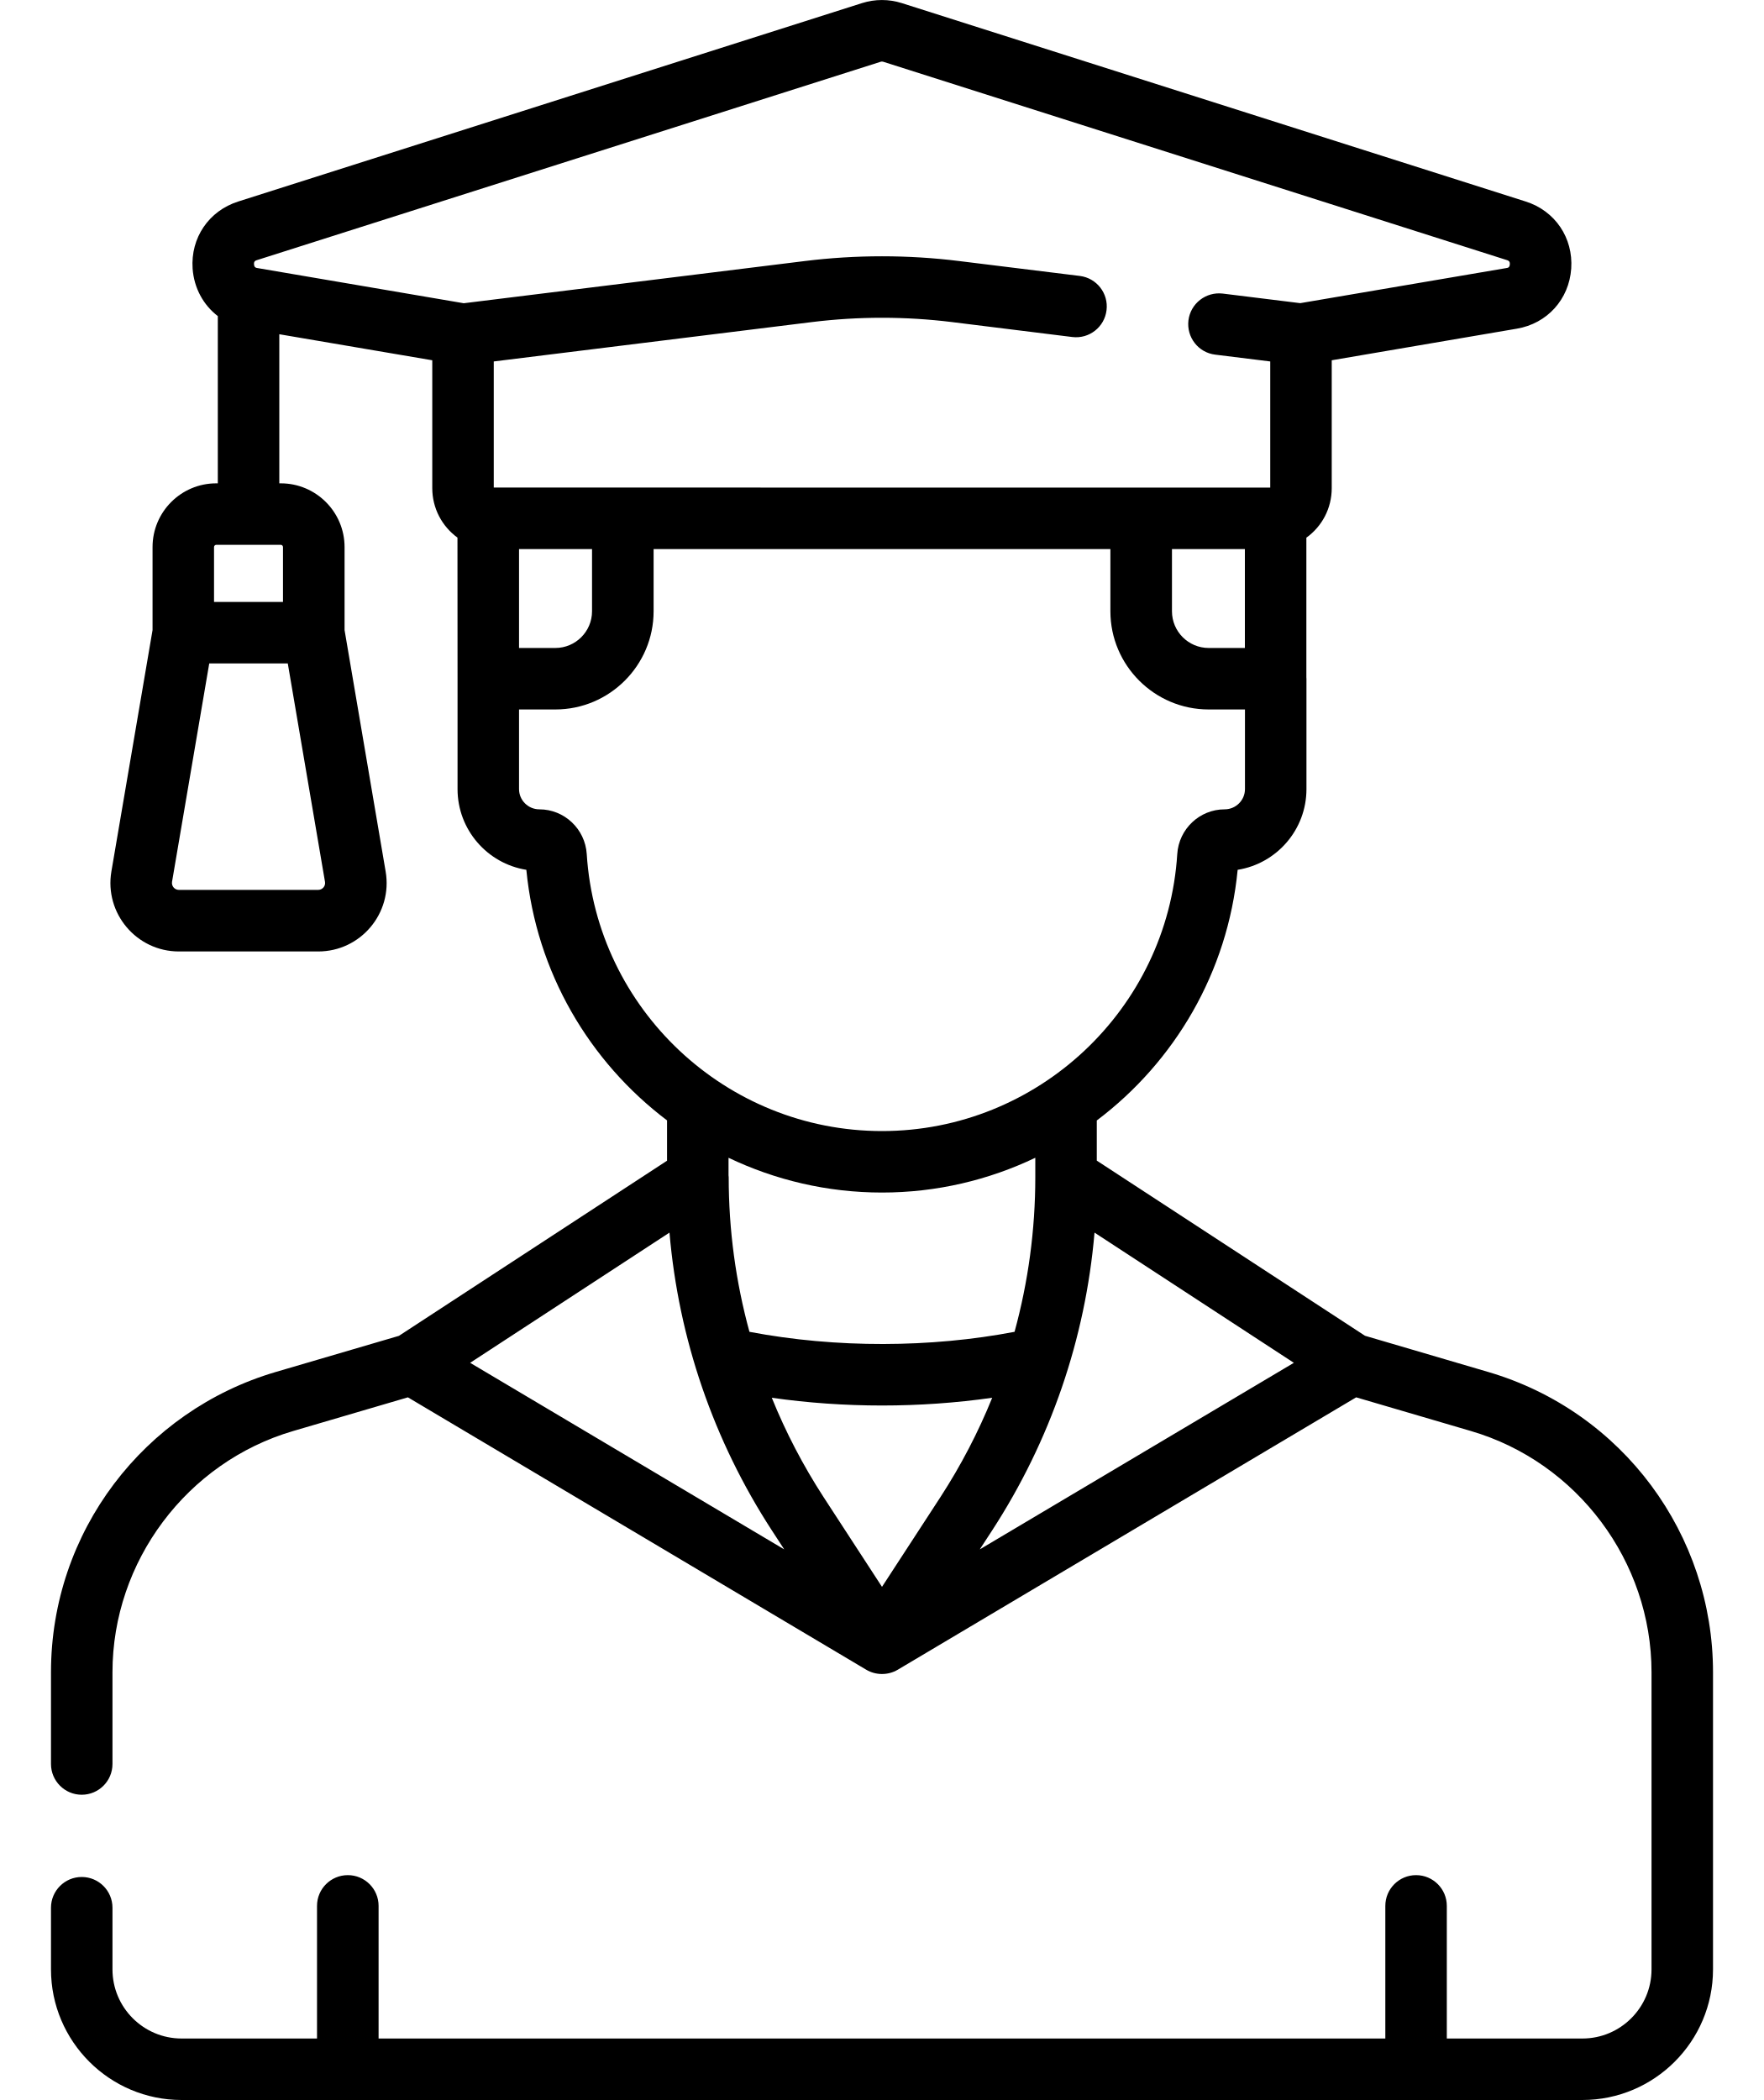
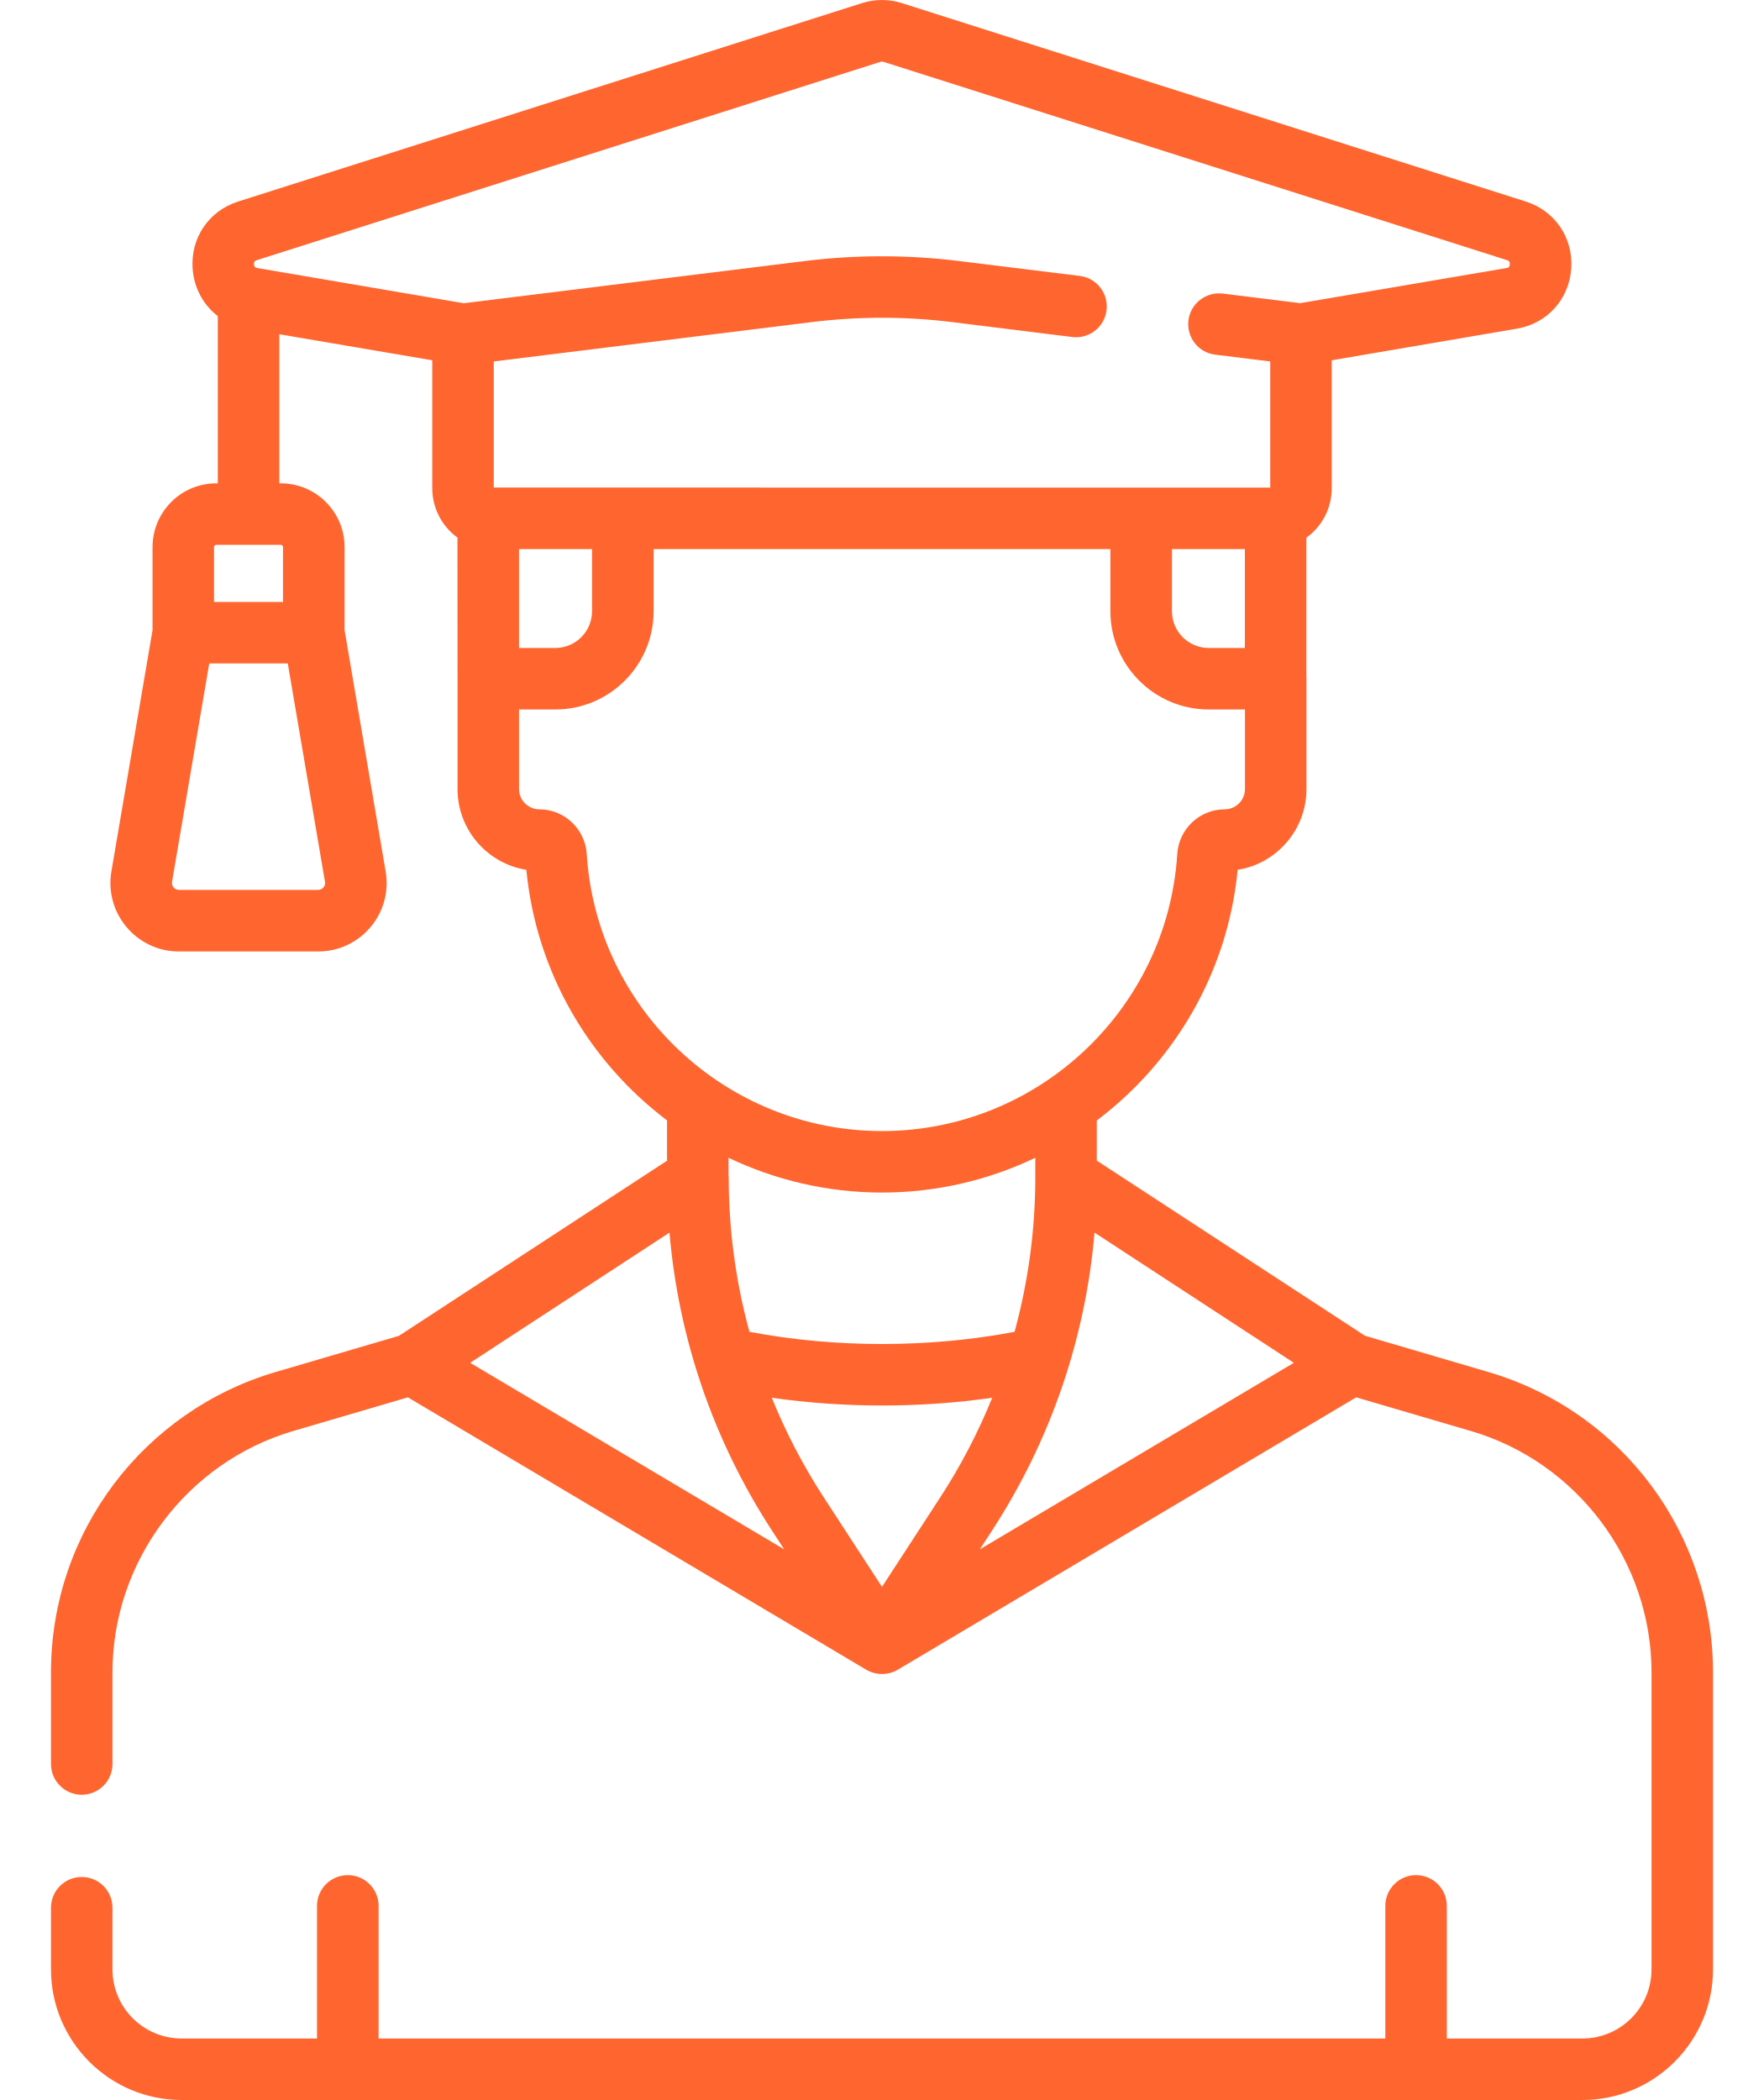
<svg xmlns="http://www.w3.org/2000/svg" width="21" height="25" viewBox="0 0 21 25" fill="none">
-   <path d="M17.717 16.333L16.25 15.902L13.057 13.817V13.339C13.982 12.642 14.616 11.577 14.734 10.355C15.198 10.281 15.553 9.878 15.553 9.394V8.08C15.553 8.075 15.552 8.07 15.552 8.065V6.401C15.737 6.268 15.854 6.053 15.854 5.811V4.289L18.057 3.913C18.419 3.852 18.679 3.564 18.705 3.198C18.73 2.831 18.513 2.51 18.163 2.399L10.736 0.037C10.581 -0.012 10.417 -0.012 10.262 0.037L2.836 2.399C2.486 2.51 2.268 2.831 2.293 3.198C2.31 3.43 2.421 3.631 2.593 3.763V5.754H2.574C2.156 5.754 1.816 6.094 1.816 6.513V7.501L1.326 10.375C1.242 10.872 1.625 11.327 2.13 11.327H3.788C4.292 11.327 4.676 10.873 4.591 10.375L4.102 7.501V6.513C4.102 6.094 3.761 5.754 3.343 5.754H3.325V3.979L5.146 4.289V5.811C5.146 6.052 5.263 6.267 5.446 6.4L5.447 8.08V9.394C5.447 9.878 5.802 10.281 6.266 10.355C6.384 11.576 7.018 12.641 7.941 13.338V13.818L4.749 15.903L3.283 16.333C1.715 16.794 0.607 18.234 0.607 19.908V21C0.607 21.202 0.771 21.366 0.973 21.366C1.175 21.366 1.339 21.202 1.339 21V19.908C1.339 18.589 2.224 17.407 3.49 17.036L4.856 16.635L10.313 19.878C10.424 19.944 10.57 19.947 10.687 19.878L16.145 16.635L17.511 17.036C18.777 17.407 19.661 18.588 19.661 19.908V23.445C19.661 23.899 19.292 24.268 18.838 24.268H17.224V22.689C17.224 22.487 17.06 22.323 16.858 22.323C16.656 22.323 16.492 22.487 16.492 22.689V24.268H4.507V22.689C4.507 22.487 4.343 22.323 4.141 22.323C3.938 22.323 3.774 22.487 3.774 22.689V24.268H2.162C1.708 24.268 1.339 23.899 1.339 23.445V22.711C1.339 22.509 1.175 22.345 0.973 22.345C0.771 22.345 0.607 22.509 0.607 22.711V23.445C0.607 24.302 1.304 25 2.162 25H18.838C19.696 25 20.393 24.302 20.393 23.445V19.908C20.393 18.273 19.323 16.805 17.717 16.333ZM3.787 10.594H2.13C2.079 10.594 2.04 10.549 2.048 10.498L2.491 7.898H3.426L3.869 10.498C3.878 10.548 3.839 10.594 3.787 10.594ZM3.369 6.513V7.166H2.548V6.513C2.548 6.498 2.56 6.486 2.574 6.486H3.343C3.357 6.486 3.369 6.498 3.369 6.513ZM9.19 18.221L9.336 18.445L5.597 16.224L7.97 14.674C8.078 15.936 8.494 17.151 9.19 18.221ZM9.188 16.64C10.05 16.763 10.95 16.763 11.812 16.64C11.646 17.05 11.44 17.446 11.196 17.822L10.5 18.891L9.804 17.822C9.56 17.446 9.354 17.05 9.188 16.64ZM11.81 18.221C12.506 17.151 12.922 15.936 13.03 14.674L15.403 16.224L11.664 18.445L11.81 18.221ZM13.952 6.537H14.82V7.714H14.389C14.148 7.714 13.952 7.518 13.952 7.277V6.537H13.952ZM3.058 3.097L10.485 0.735C10.494 0.732 10.504 0.732 10.514 0.735L17.941 3.097C17.956 3.102 17.977 3.109 17.974 3.147C17.972 3.185 17.95 3.189 17.934 3.191L15.479 3.609L14.557 3.495C14.356 3.471 14.173 3.613 14.148 3.814C14.124 4.015 14.266 4.198 14.467 4.222L15.122 4.303V5.805L5.878 5.804V4.303L9.668 3.834C10.22 3.766 10.779 3.766 11.331 3.834L12.765 4.012C12.966 4.037 13.149 3.894 13.173 3.693C13.198 3.493 13.056 3.31 12.855 3.285L11.421 3.108C10.81 3.032 10.189 3.032 9.578 3.108L5.521 3.61L3.064 3.191C3.048 3.189 3.027 3.185 3.024 3.147C3.021 3.109 3.042 3.102 3.058 3.097ZM6.179 7.714L6.179 6.537H7.048V7.277C7.048 7.518 6.852 7.714 6.611 7.714H6.179V7.714ZM6.985 10.167C6.966 9.869 6.719 9.635 6.421 9.635C6.288 9.635 6.179 9.527 6.179 9.394V8.446H6.611C7.256 8.446 7.781 7.921 7.781 7.277V6.537H13.219V7.277C13.219 7.921 13.744 8.446 14.389 8.446H14.821V9.394C14.821 9.527 14.712 9.635 14.579 9.635C14.281 9.635 14.034 9.869 14.015 10.167C13.898 12.016 12.354 13.465 10.5 13.465C8.646 13.465 7.102 12.016 6.985 10.167ZM10.5 14.197C11.151 14.197 11.77 14.048 12.325 13.783V14.015C12.325 14.642 12.241 15.259 12.078 15.855C11.083 16.045 9.958 16.052 8.922 15.855C8.759 15.259 8.675 14.642 8.675 14.015C8.675 14.008 8.674 14 8.673 13.992C8.673 13.991 8.673 13.989 8.673 13.988V13.783C9.228 14.048 9.848 14.197 10.5 14.197Z" fill="black" />
+   <path d="M17.717 16.333L16.25 15.902L13.057 13.817V13.339C13.982 12.642 14.616 11.577 14.734 10.355C15.198 10.281 15.553 9.878 15.553 9.394V8.08C15.553 8.075 15.552 8.07 15.552 8.065V6.401C15.737 6.268 15.854 6.053 15.854 5.811V4.289L18.057 3.913C18.419 3.852 18.679 3.564 18.705 3.198C18.73 2.831 18.513 2.51 18.163 2.399L10.736 0.037C10.581 -0.012 10.417 -0.012 10.262 0.037L2.836 2.399C2.486 2.51 2.268 2.831 2.293 3.198C2.31 3.43 2.421 3.631 2.593 3.763V5.754H2.574C2.156 5.754 1.816 6.094 1.816 6.513V7.501L1.326 10.375C1.242 10.872 1.625 11.327 2.13 11.327H3.788C4.292 11.327 4.676 10.873 4.591 10.375L4.102 7.501V6.513C4.102 6.094 3.761 5.754 3.343 5.754H3.325V3.979L5.146 4.289V5.811C5.146 6.052 5.263 6.267 5.446 6.4L5.447 8.08V9.394C5.447 9.878 5.802 10.281 6.266 10.355C6.384 11.576 7.018 12.641 7.941 13.338V13.818L4.749 15.903L3.283 16.333C1.715 16.794 0.607 18.234 0.607 19.908V21C0.607 21.202 0.771 21.366 0.973 21.366C1.175 21.366 1.339 21.202 1.339 21V19.908C1.339 18.589 2.224 17.407 3.49 17.036L4.856 16.635L10.313 19.878C10.424 19.944 10.57 19.947 10.687 19.878L16.145 16.635L17.511 17.036C18.777 17.407 19.661 18.588 19.661 19.908V23.445C19.661 23.899 19.292 24.268 18.838 24.268H17.224V22.689C17.224 22.487 17.06 22.323 16.858 22.323C16.656 22.323 16.492 22.487 16.492 22.689V24.268H4.507V22.689C4.507 22.487 4.343 22.323 4.141 22.323C3.938 22.323 3.774 22.487 3.774 22.689V24.268H2.162C1.708 24.268 1.339 23.899 1.339 23.445V22.711C1.339 22.509 1.175 22.345 0.973 22.345C0.771 22.345 0.607 22.509 0.607 22.711V23.445C0.607 24.302 1.304 25 2.162 25H18.838C19.696 25 20.393 24.302 20.393 23.445V19.908C20.393 18.273 19.323 16.805 17.717 16.333ZM3.787 10.594H2.13C2.079 10.594 2.04 10.549 2.048 10.498L2.491 7.898H3.426L3.869 10.498C3.878 10.548 3.839 10.594 3.787 10.594ZM3.369 6.513V7.166H2.548V6.513C2.548 6.498 2.56 6.486 2.574 6.486H3.343C3.357 6.486 3.369 6.498 3.369 6.513ZM9.19 18.221L9.336 18.445L5.597 16.224L7.97 14.674C8.078 15.936 8.494 17.151 9.19 18.221ZM9.188 16.64C10.05 16.763 10.95 16.763 11.812 16.64C11.646 17.05 11.44 17.446 11.196 17.822L10.5 18.891L9.804 17.822C9.56 17.446 9.354 17.05 9.188 16.64ZM11.81 18.221C12.506 17.151 12.922 15.936 13.03 14.674L15.403 16.224L11.664 18.445L11.81 18.221ZM13.952 6.537H14.82V7.714H14.389C14.148 7.714 13.952 7.518 13.952 7.277V6.537H13.952ZM3.058 3.097L10.485 0.735C10.494 0.732 10.504 0.732 10.514 0.735L17.941 3.097C17.956 3.102 17.977 3.109 17.974 3.147C17.972 3.185 17.95 3.189 17.934 3.191L15.479 3.609L14.557 3.495C14.356 3.471 14.173 3.613 14.148 3.814C14.124 4.015 14.266 4.198 14.467 4.222L15.122 4.303V5.805L5.878 5.804V4.303L9.668 3.834C10.22 3.766 10.779 3.766 11.331 3.834L12.765 4.012C12.966 4.037 13.149 3.894 13.173 3.693C13.198 3.493 13.056 3.31 12.855 3.285L11.421 3.108C10.81 3.032 10.189 3.032 9.578 3.108L5.521 3.61L3.064 3.191C3.048 3.189 3.027 3.185 3.024 3.147C3.021 3.109 3.042 3.102 3.058 3.097ZM6.179 7.714L6.179 6.537H7.048V7.277C7.048 7.518 6.852 7.714 6.611 7.714H6.179V7.714ZM6.985 10.167C6.966 9.869 6.719 9.635 6.421 9.635C6.288 9.635 6.179 9.527 6.179 9.394V8.446H6.611C7.256 8.446 7.781 7.921 7.781 7.277V6.537H13.219V7.277C13.219 7.921 13.744 8.446 14.389 8.446H14.821V9.394C14.821 9.527 14.712 9.635 14.579 9.635C14.281 9.635 14.034 9.869 14.015 10.167C13.898 12.016 12.354 13.465 10.5 13.465C8.646 13.465 7.102 12.016 6.985 10.167ZM10.5 14.197C11.151 14.197 11.77 14.048 12.325 13.783V14.015C12.325 14.642 12.241 15.259 12.078 15.855C11.083 16.045 9.958 16.052 8.922 15.855C8.759 15.259 8.675 14.642 8.675 14.015C8.675 14.008 8.674 14 8.673 13.992C8.673 13.991 8.673 13.989 8.673 13.988V13.783C9.228 14.048 9.848 14.197 10.5 14.197Z" fill="#FF652F" />
</svg>
